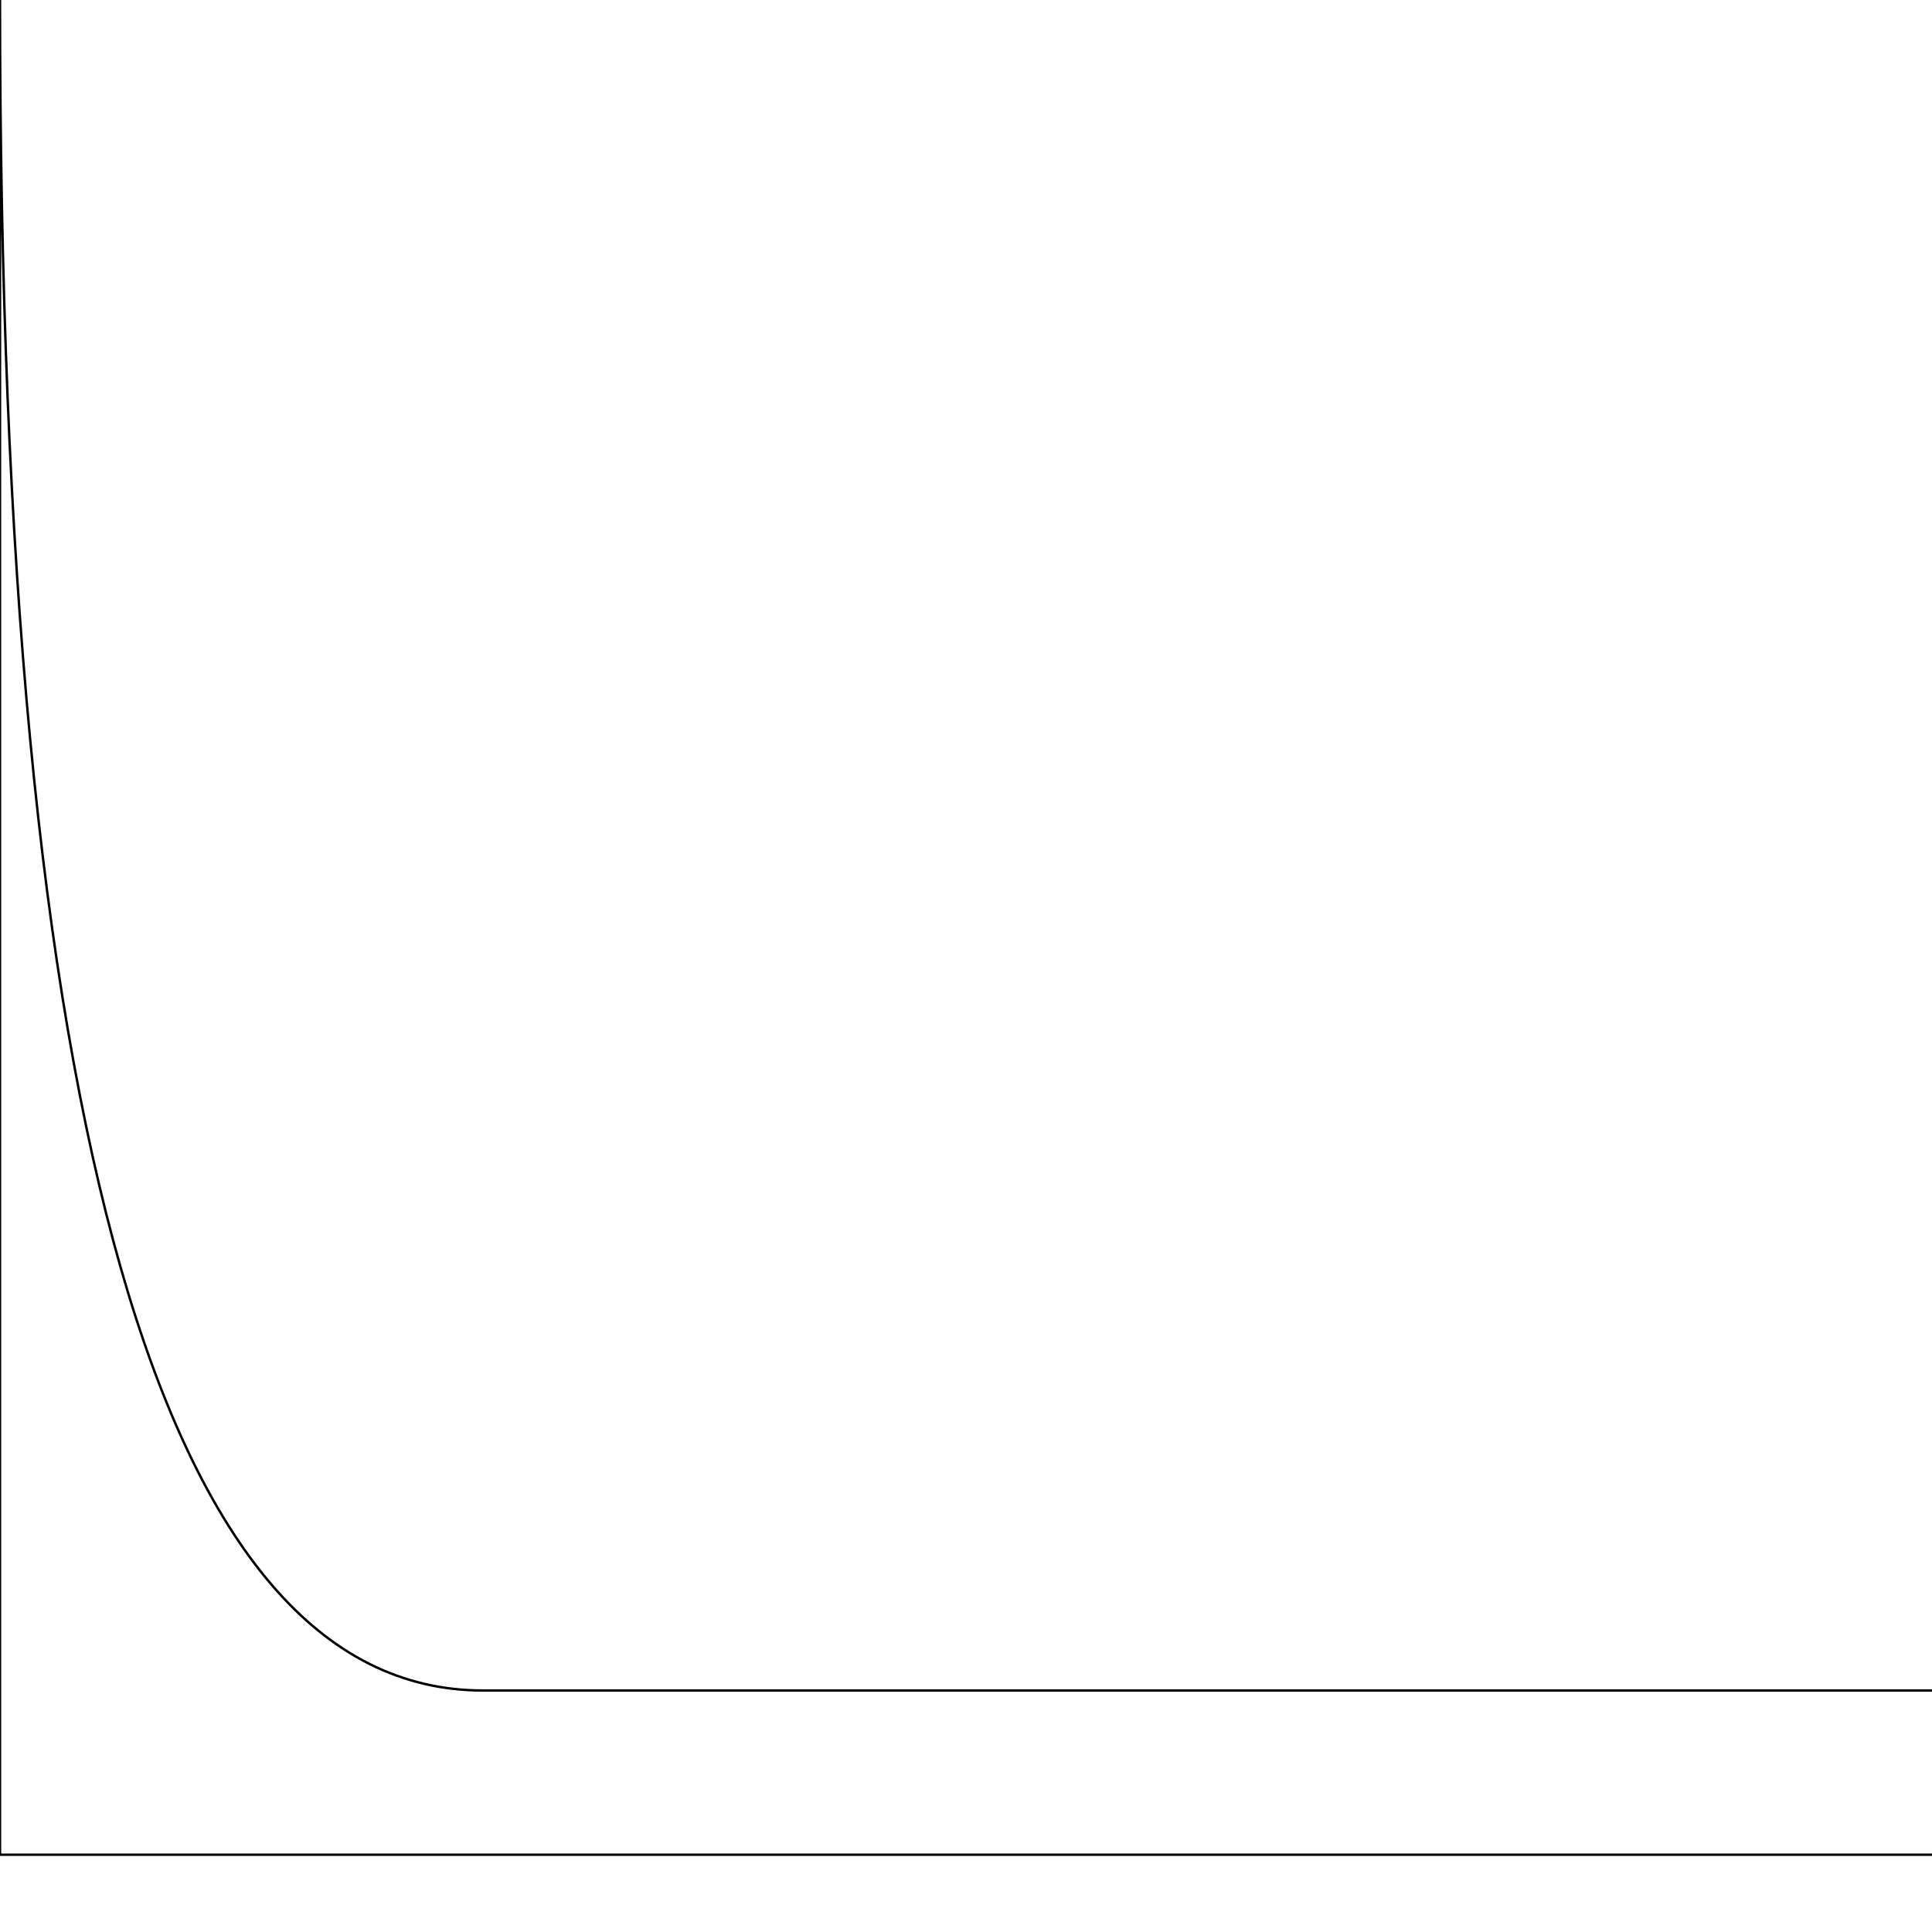
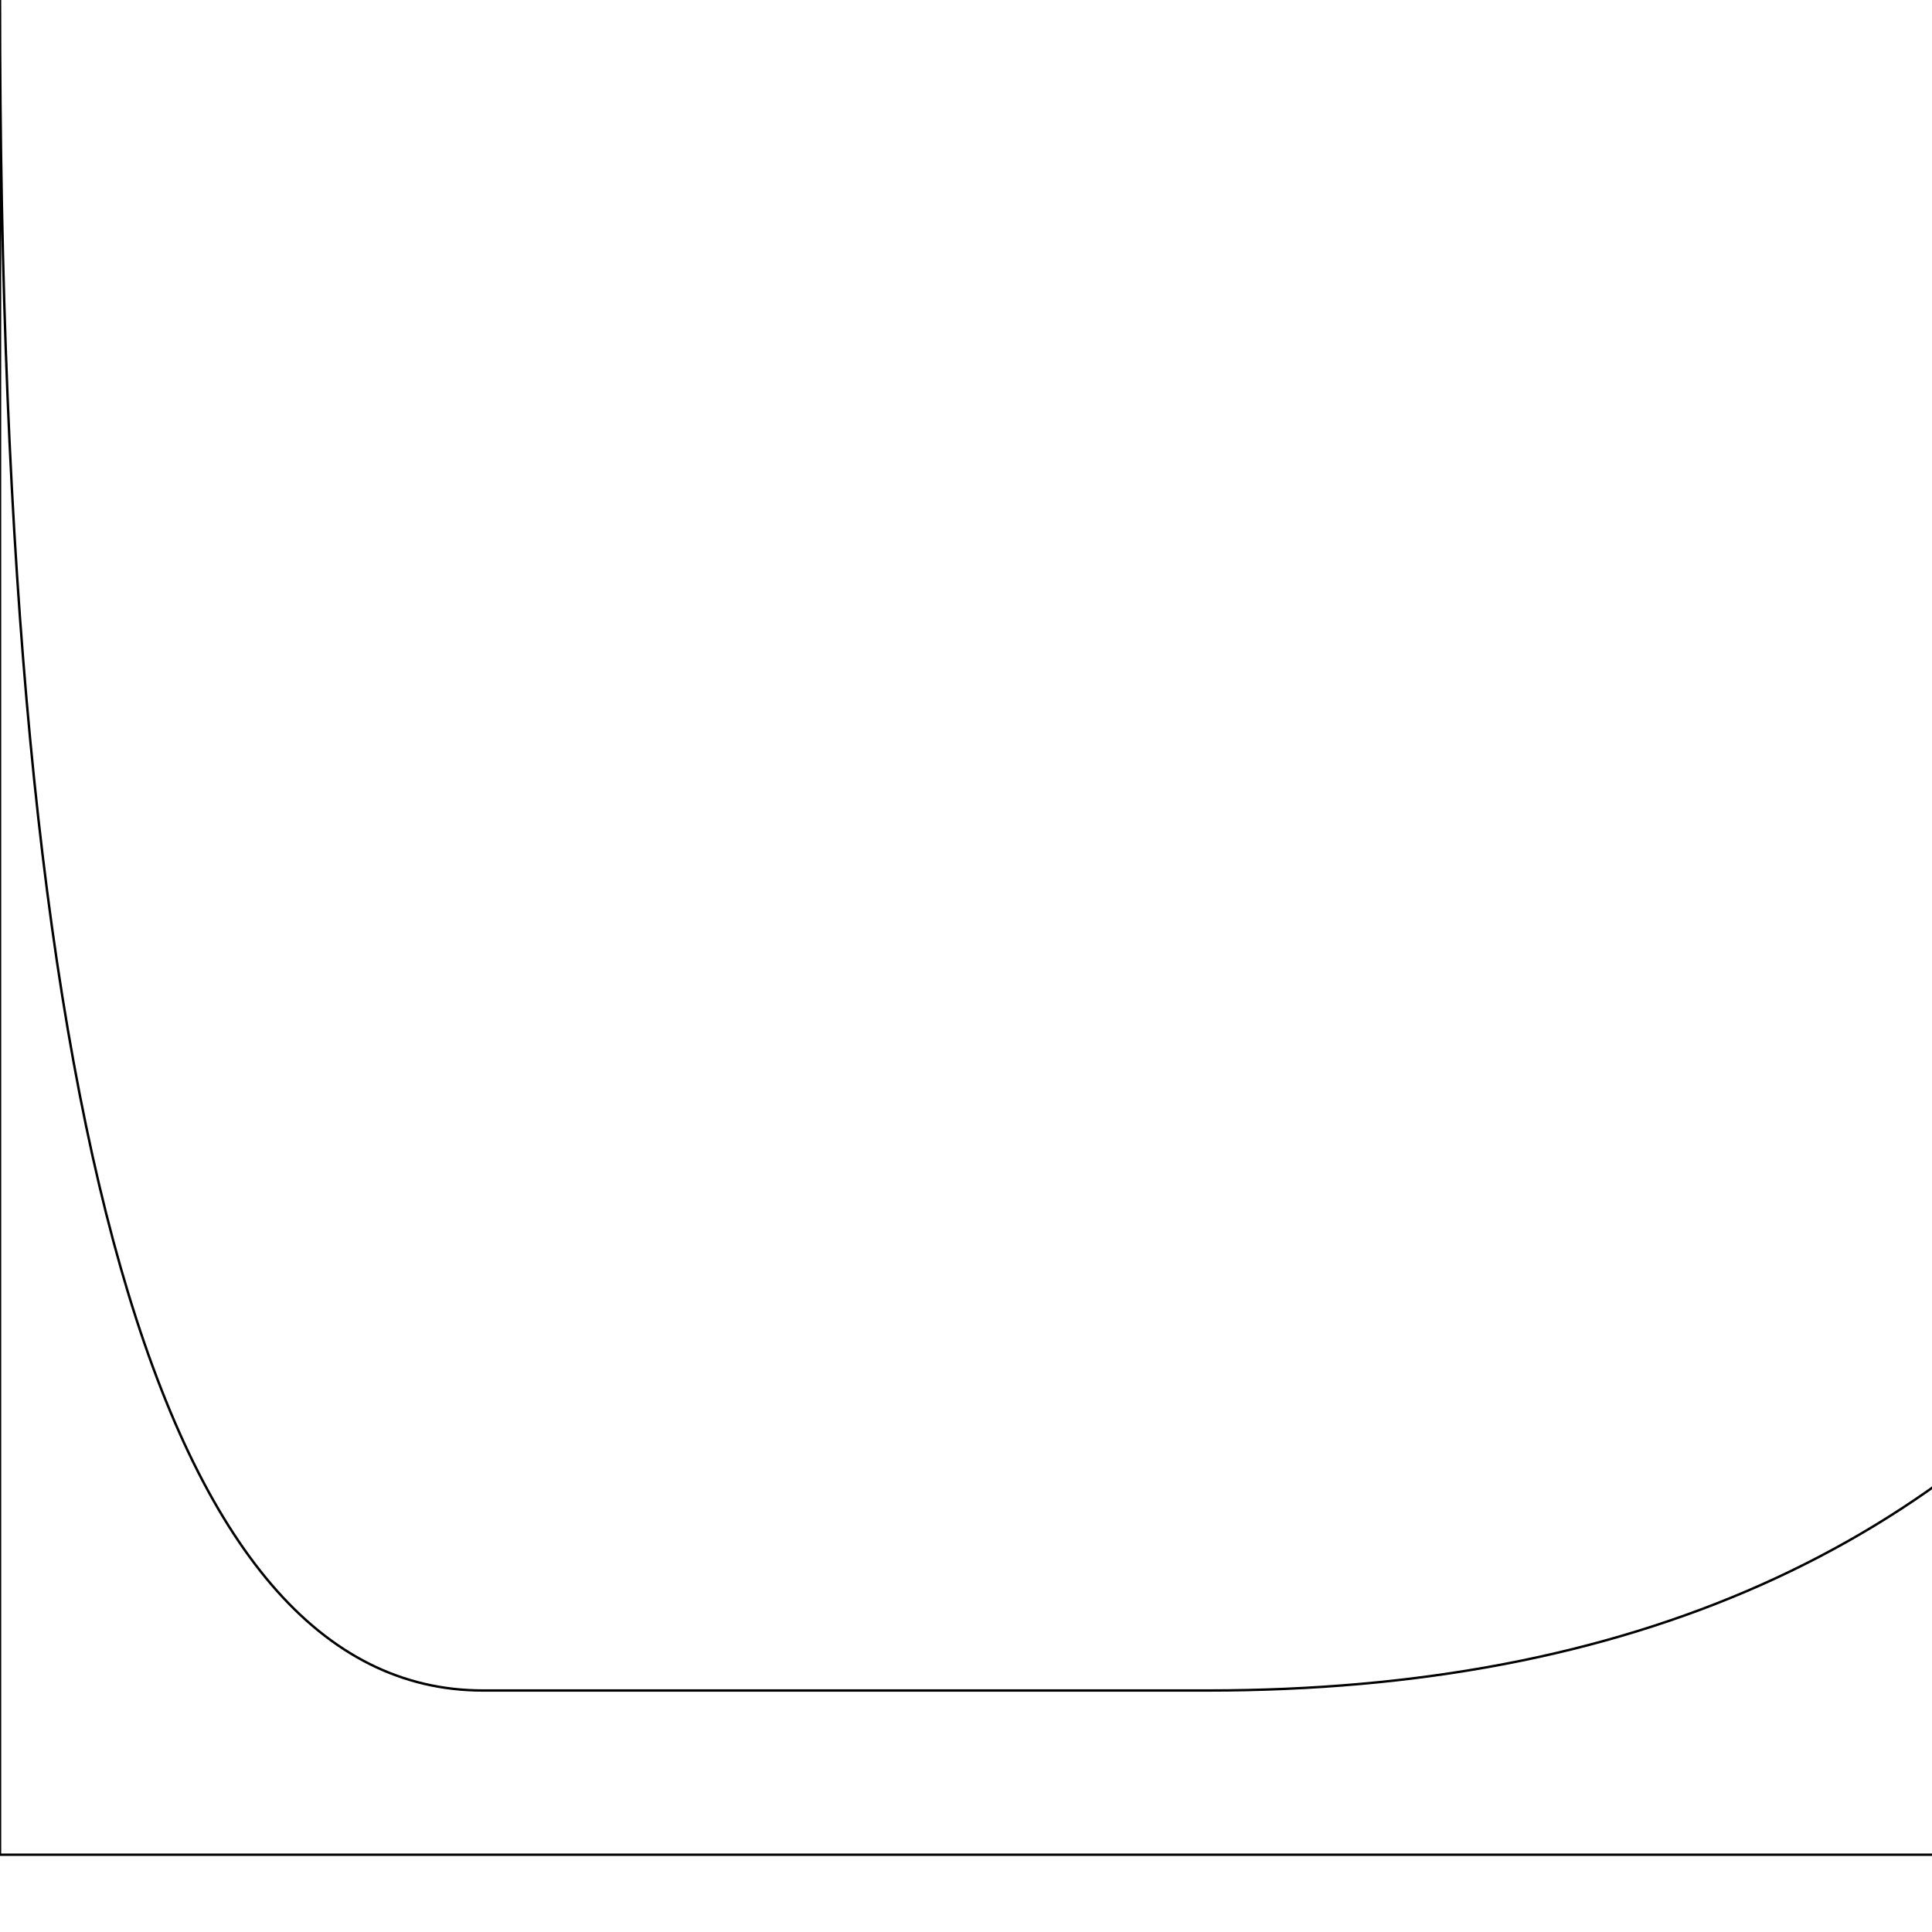
<svg xmlns="http://www.w3.org/2000/svg" version="1.1" id="Layer_1" x="0px" y="0px" viewBox="0 0 800 800" style="enable-background:new 0 0 800 800;" xml:space="preserve">
  <style type="text/css">
	.st0{fill:none;stroke:#000000;stroke-miterlimit:10;}
</style>
  <g id="XMLID_1_">
-     <path id="XMLID_8_" class="st0" d="M0 0 Q0 700 200 700 H1024 V768 H0 Z" />
+     <path id="XMLID_8_" class="st0" d="M0 0 Q0 700 200 700 H500 Q1024 700 1024 0 V768 H0 Z" />
  </g>
</svg>
